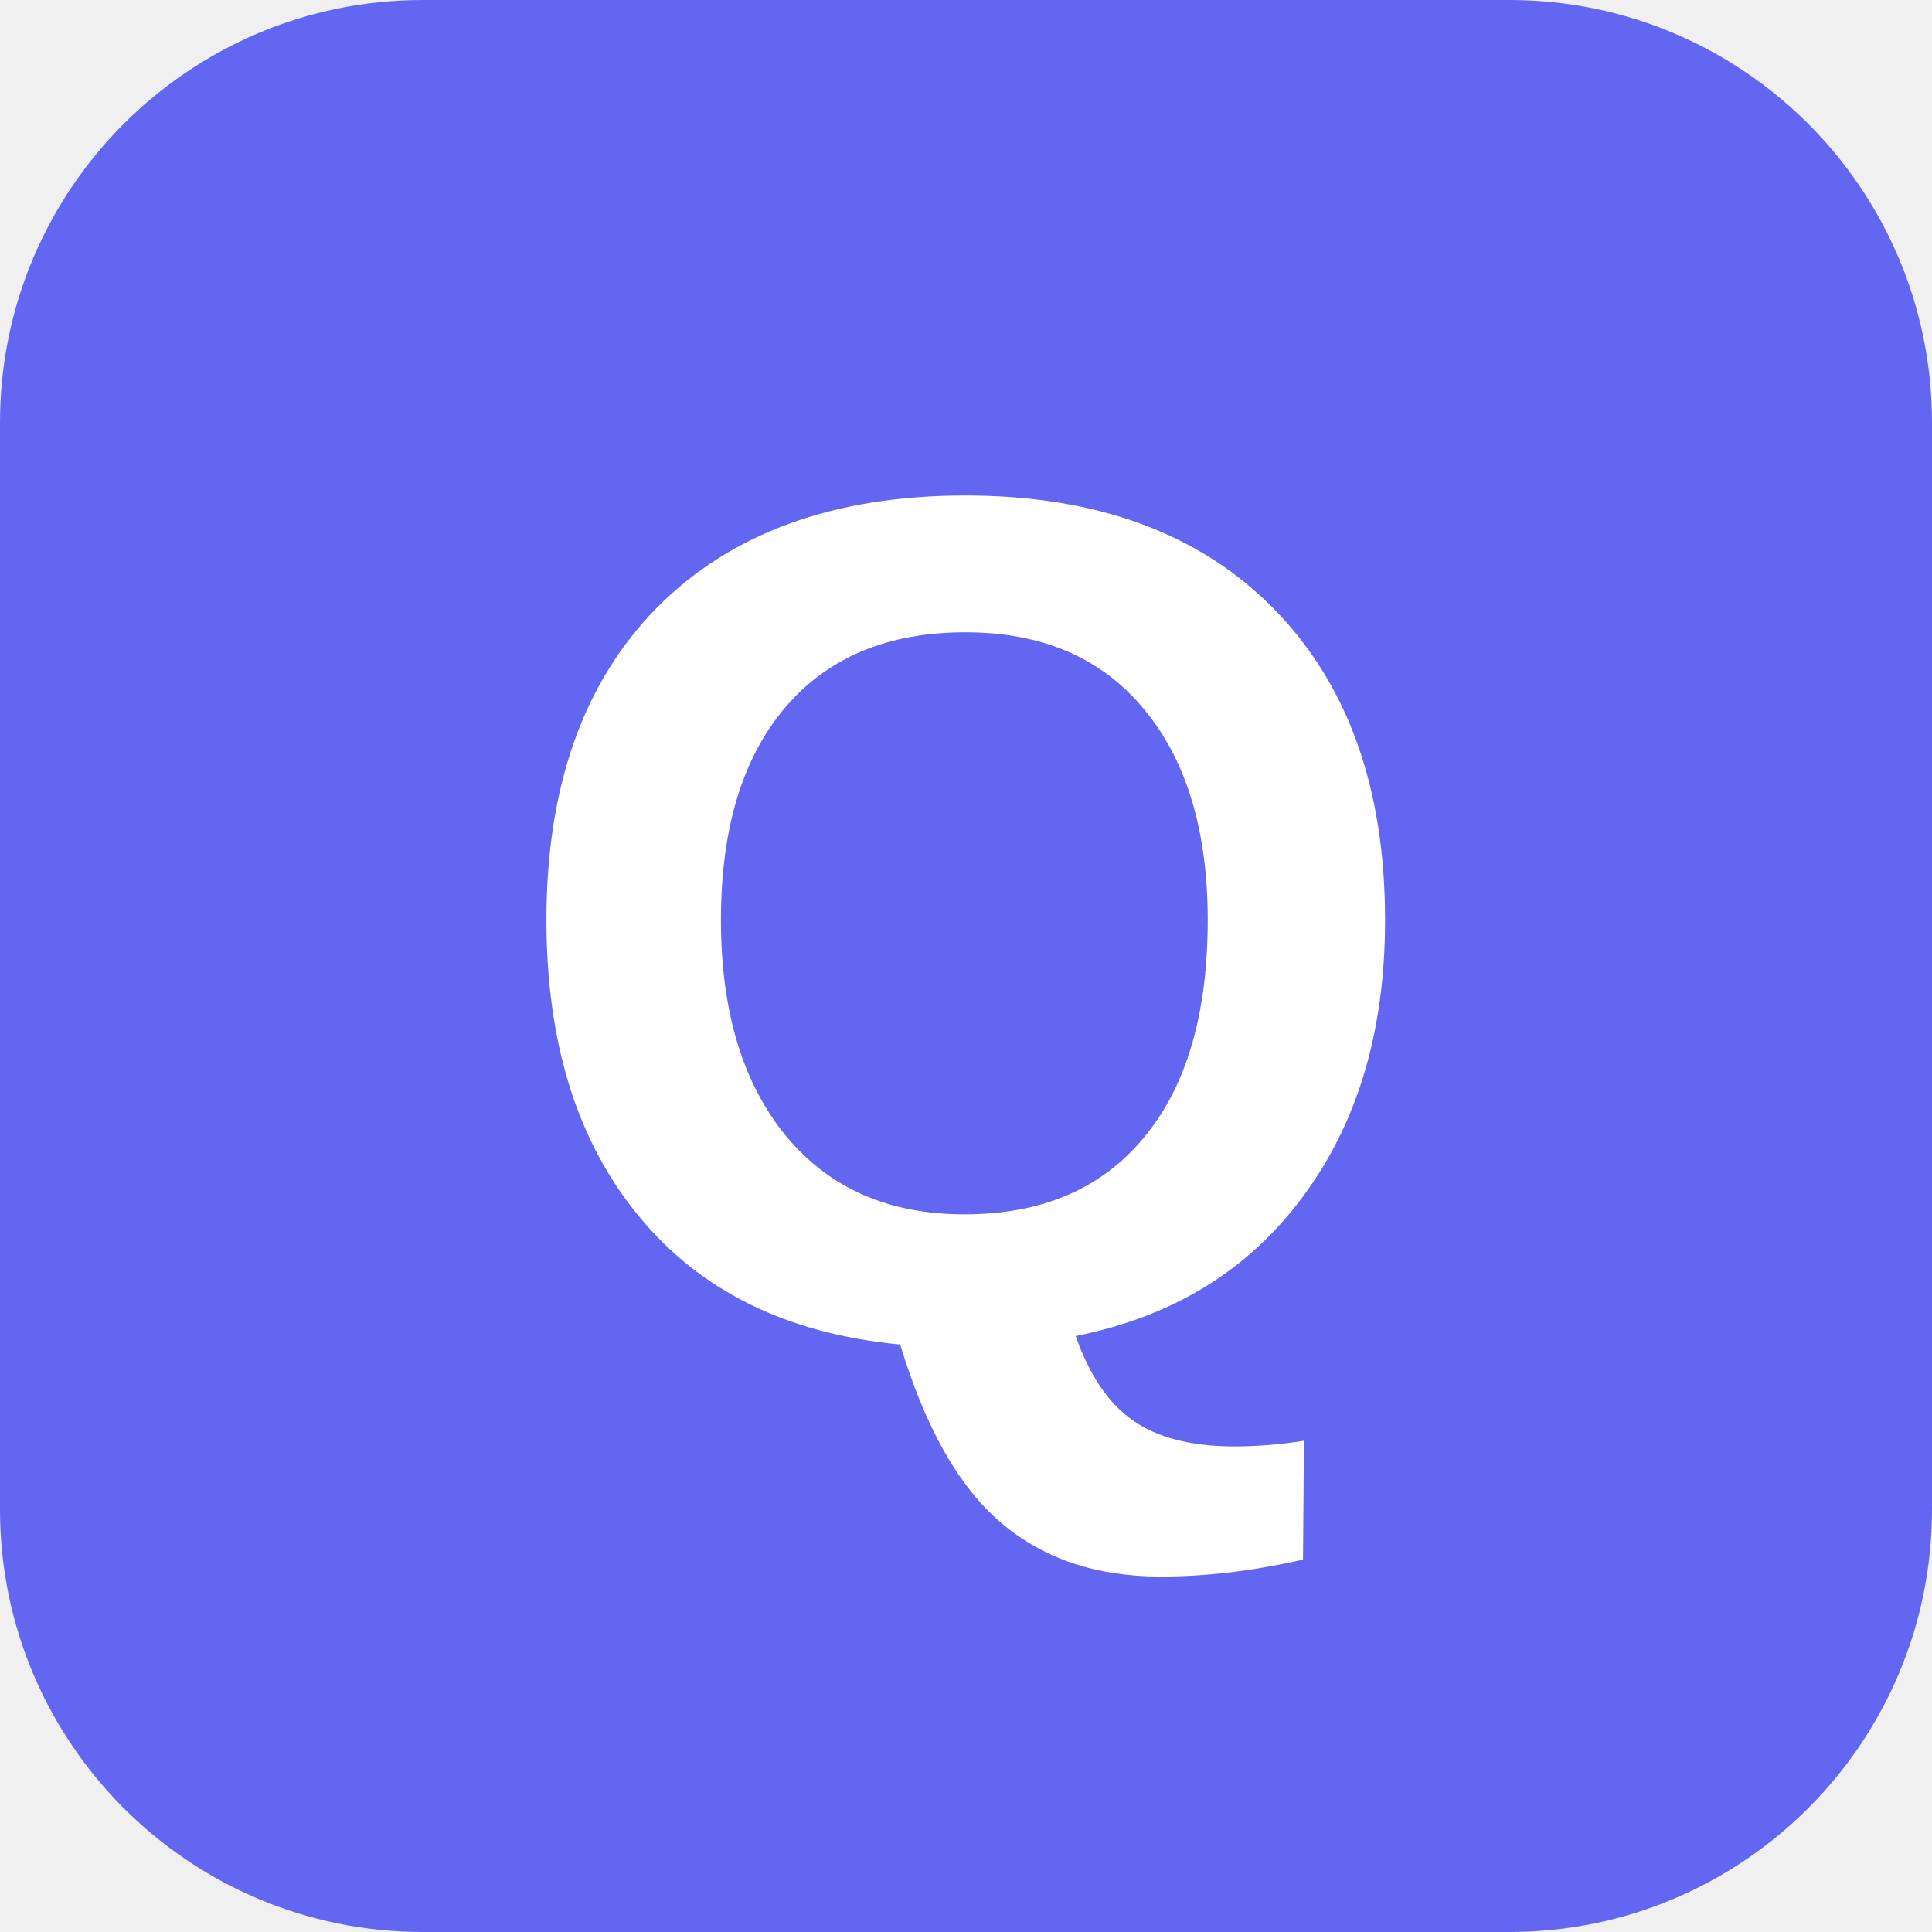
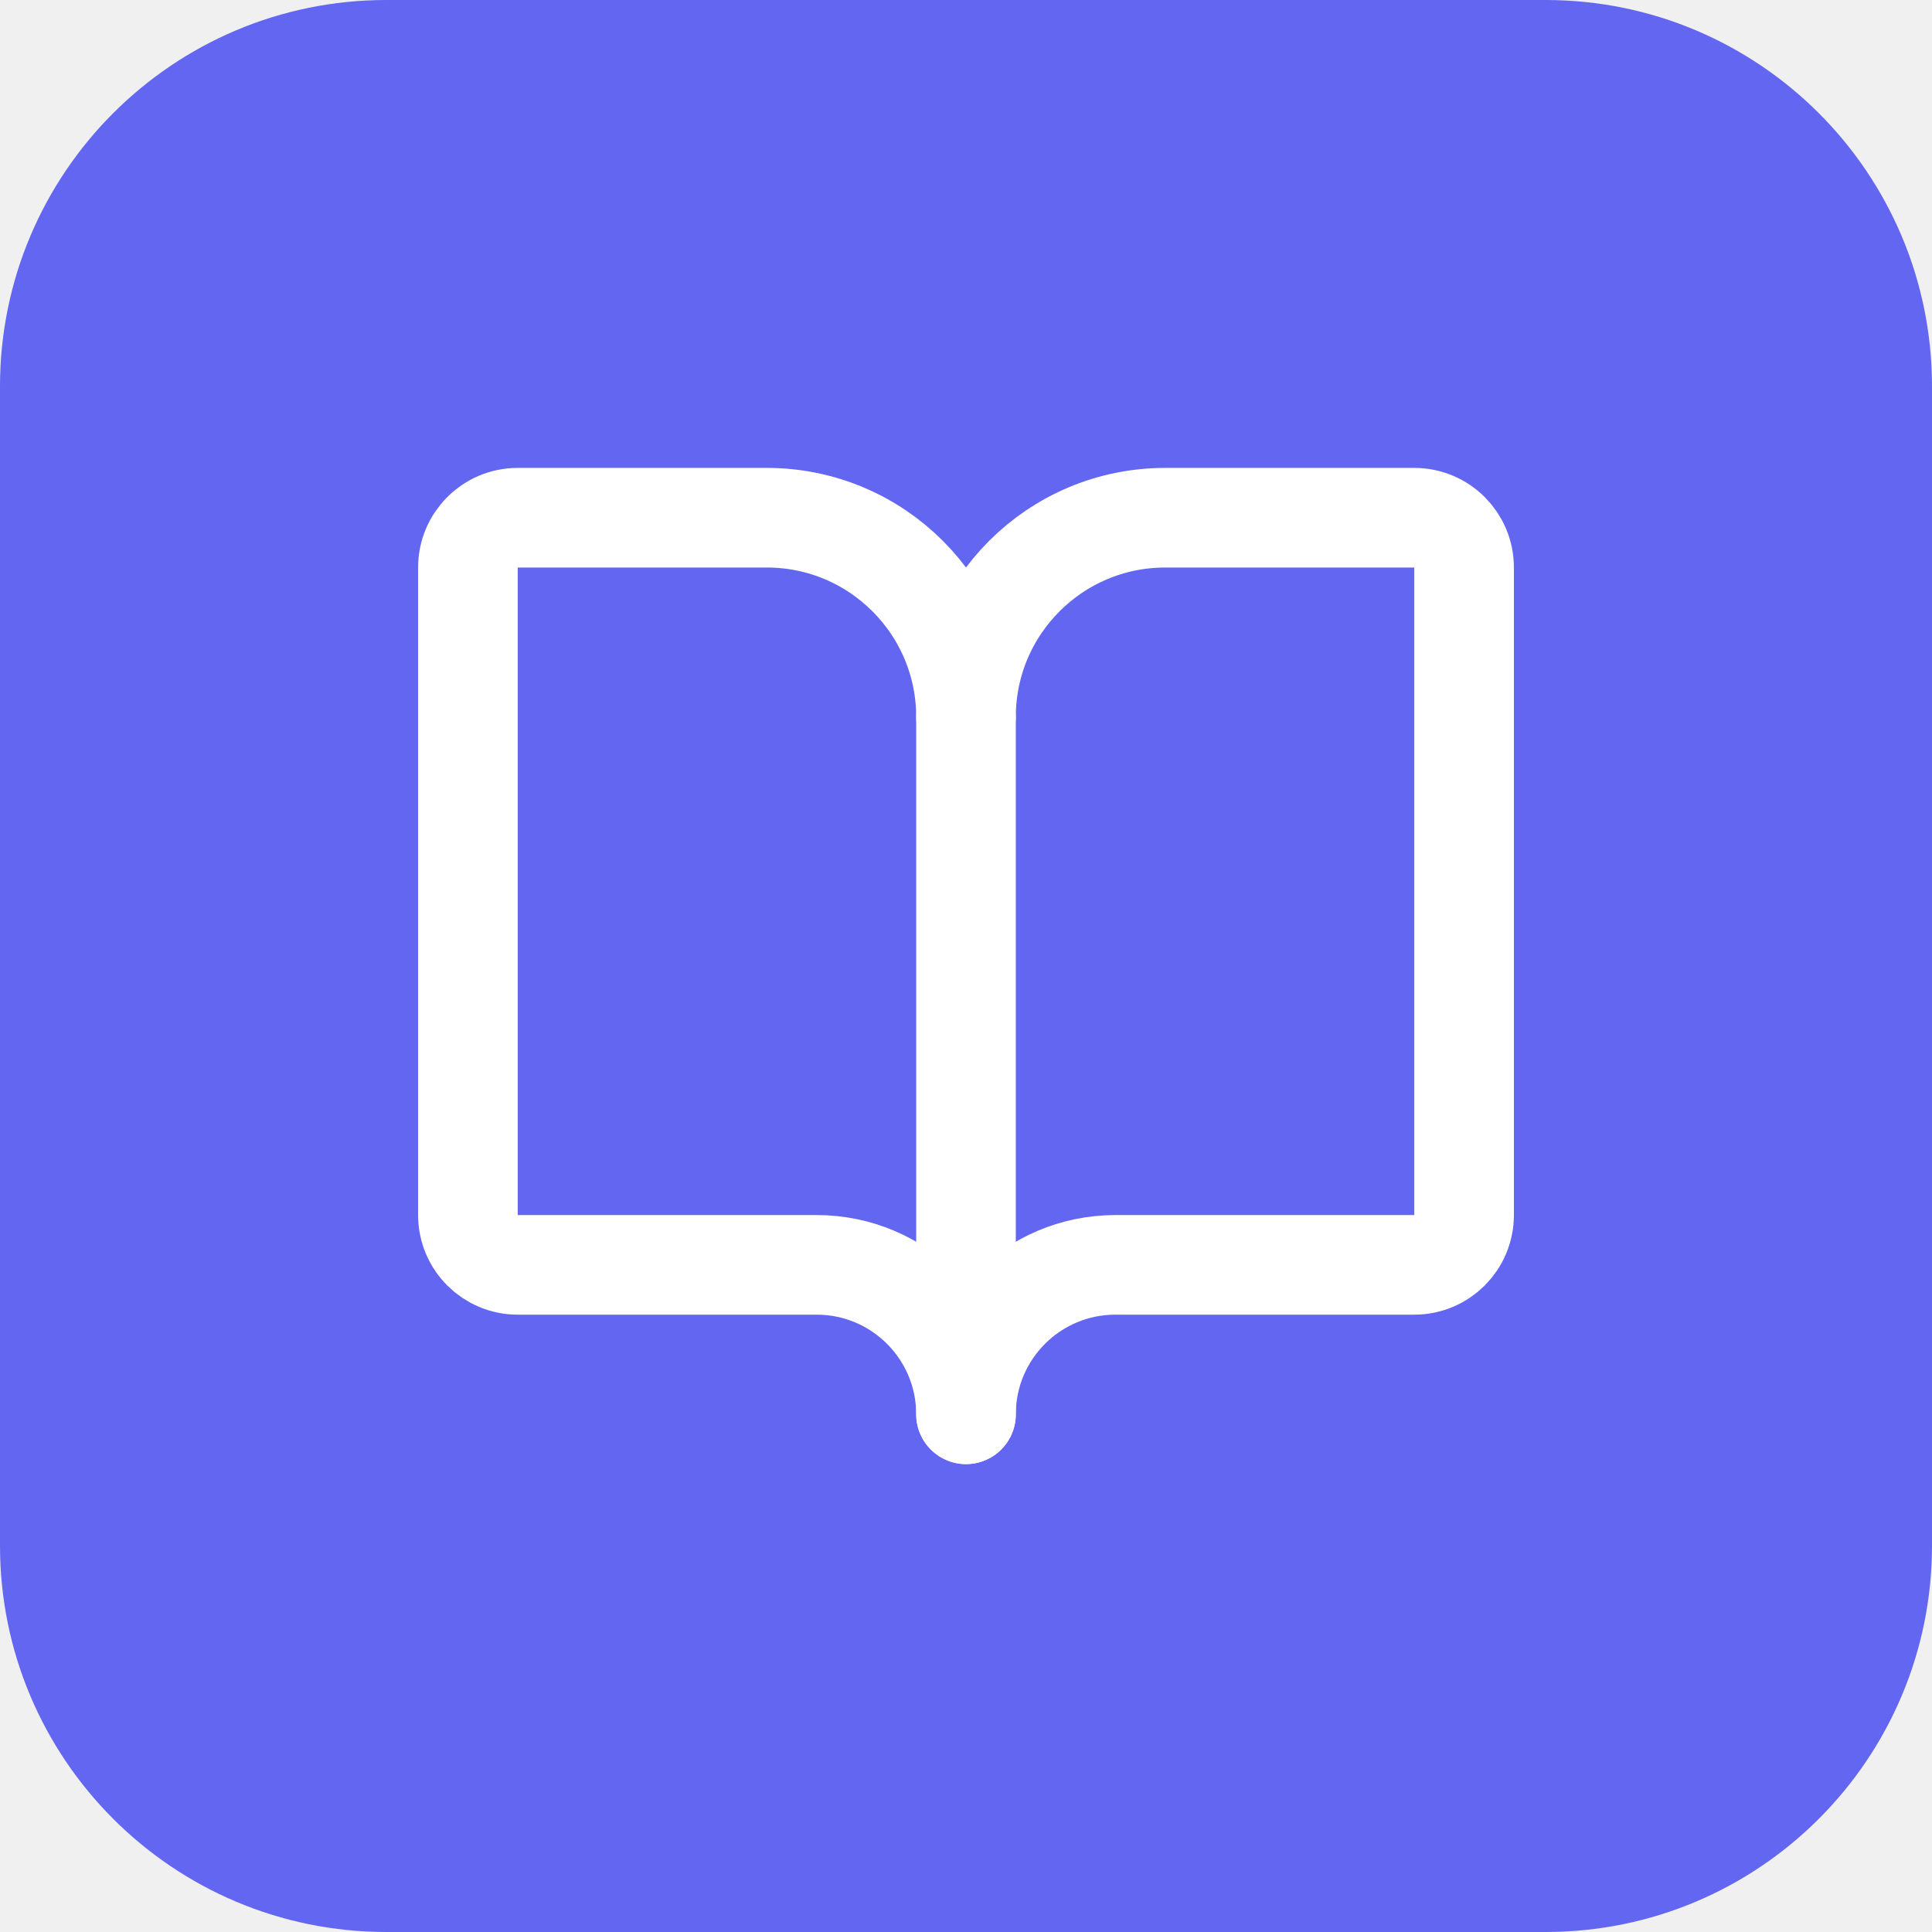
- <svg xmlns="http://www.w3.org/2000/svg" width="32" height="32" viewBox="0 0 32 32">
-   <rect width="32" height="32" rx="7" fill="#6366f1" />
-   <text x="16" y="16.5" text-anchor="middle" dominant-baseline="middle" font-family="Arial, Helvetica, sans-serif" font-size="20" font-weight="700" fill="#ffffff">Q</text>
+ <svg xmlns="http://www.w3.org/2000/svg" width="32" height="32" viewBox="0 0 512 512">
+   <rect width="512" height="512" rx="102.4" fill="#6366f1" />
+   <g transform="translate(256 256) scale(13.2) translate(-12 -12)" fill="none" stroke="#ffffff" stroke-width="2" stroke-linecap="round" stroke-linejoin="round">
+     <path d="M12 7v14" />
+     <path d="M3 18a1 1 0 0 1-1-1V4a1 1 0 0 1 1-1h5a4 4 0 0 1 4 4 4 4 0 0 1 4-4h5a1 1 0 0 1 1 1v13a1 1 0 0 1-1 1h-6a3 3 0 0 0-3 3 3 3 0 0 0-3-3z" />
+   </g>
</svg>
